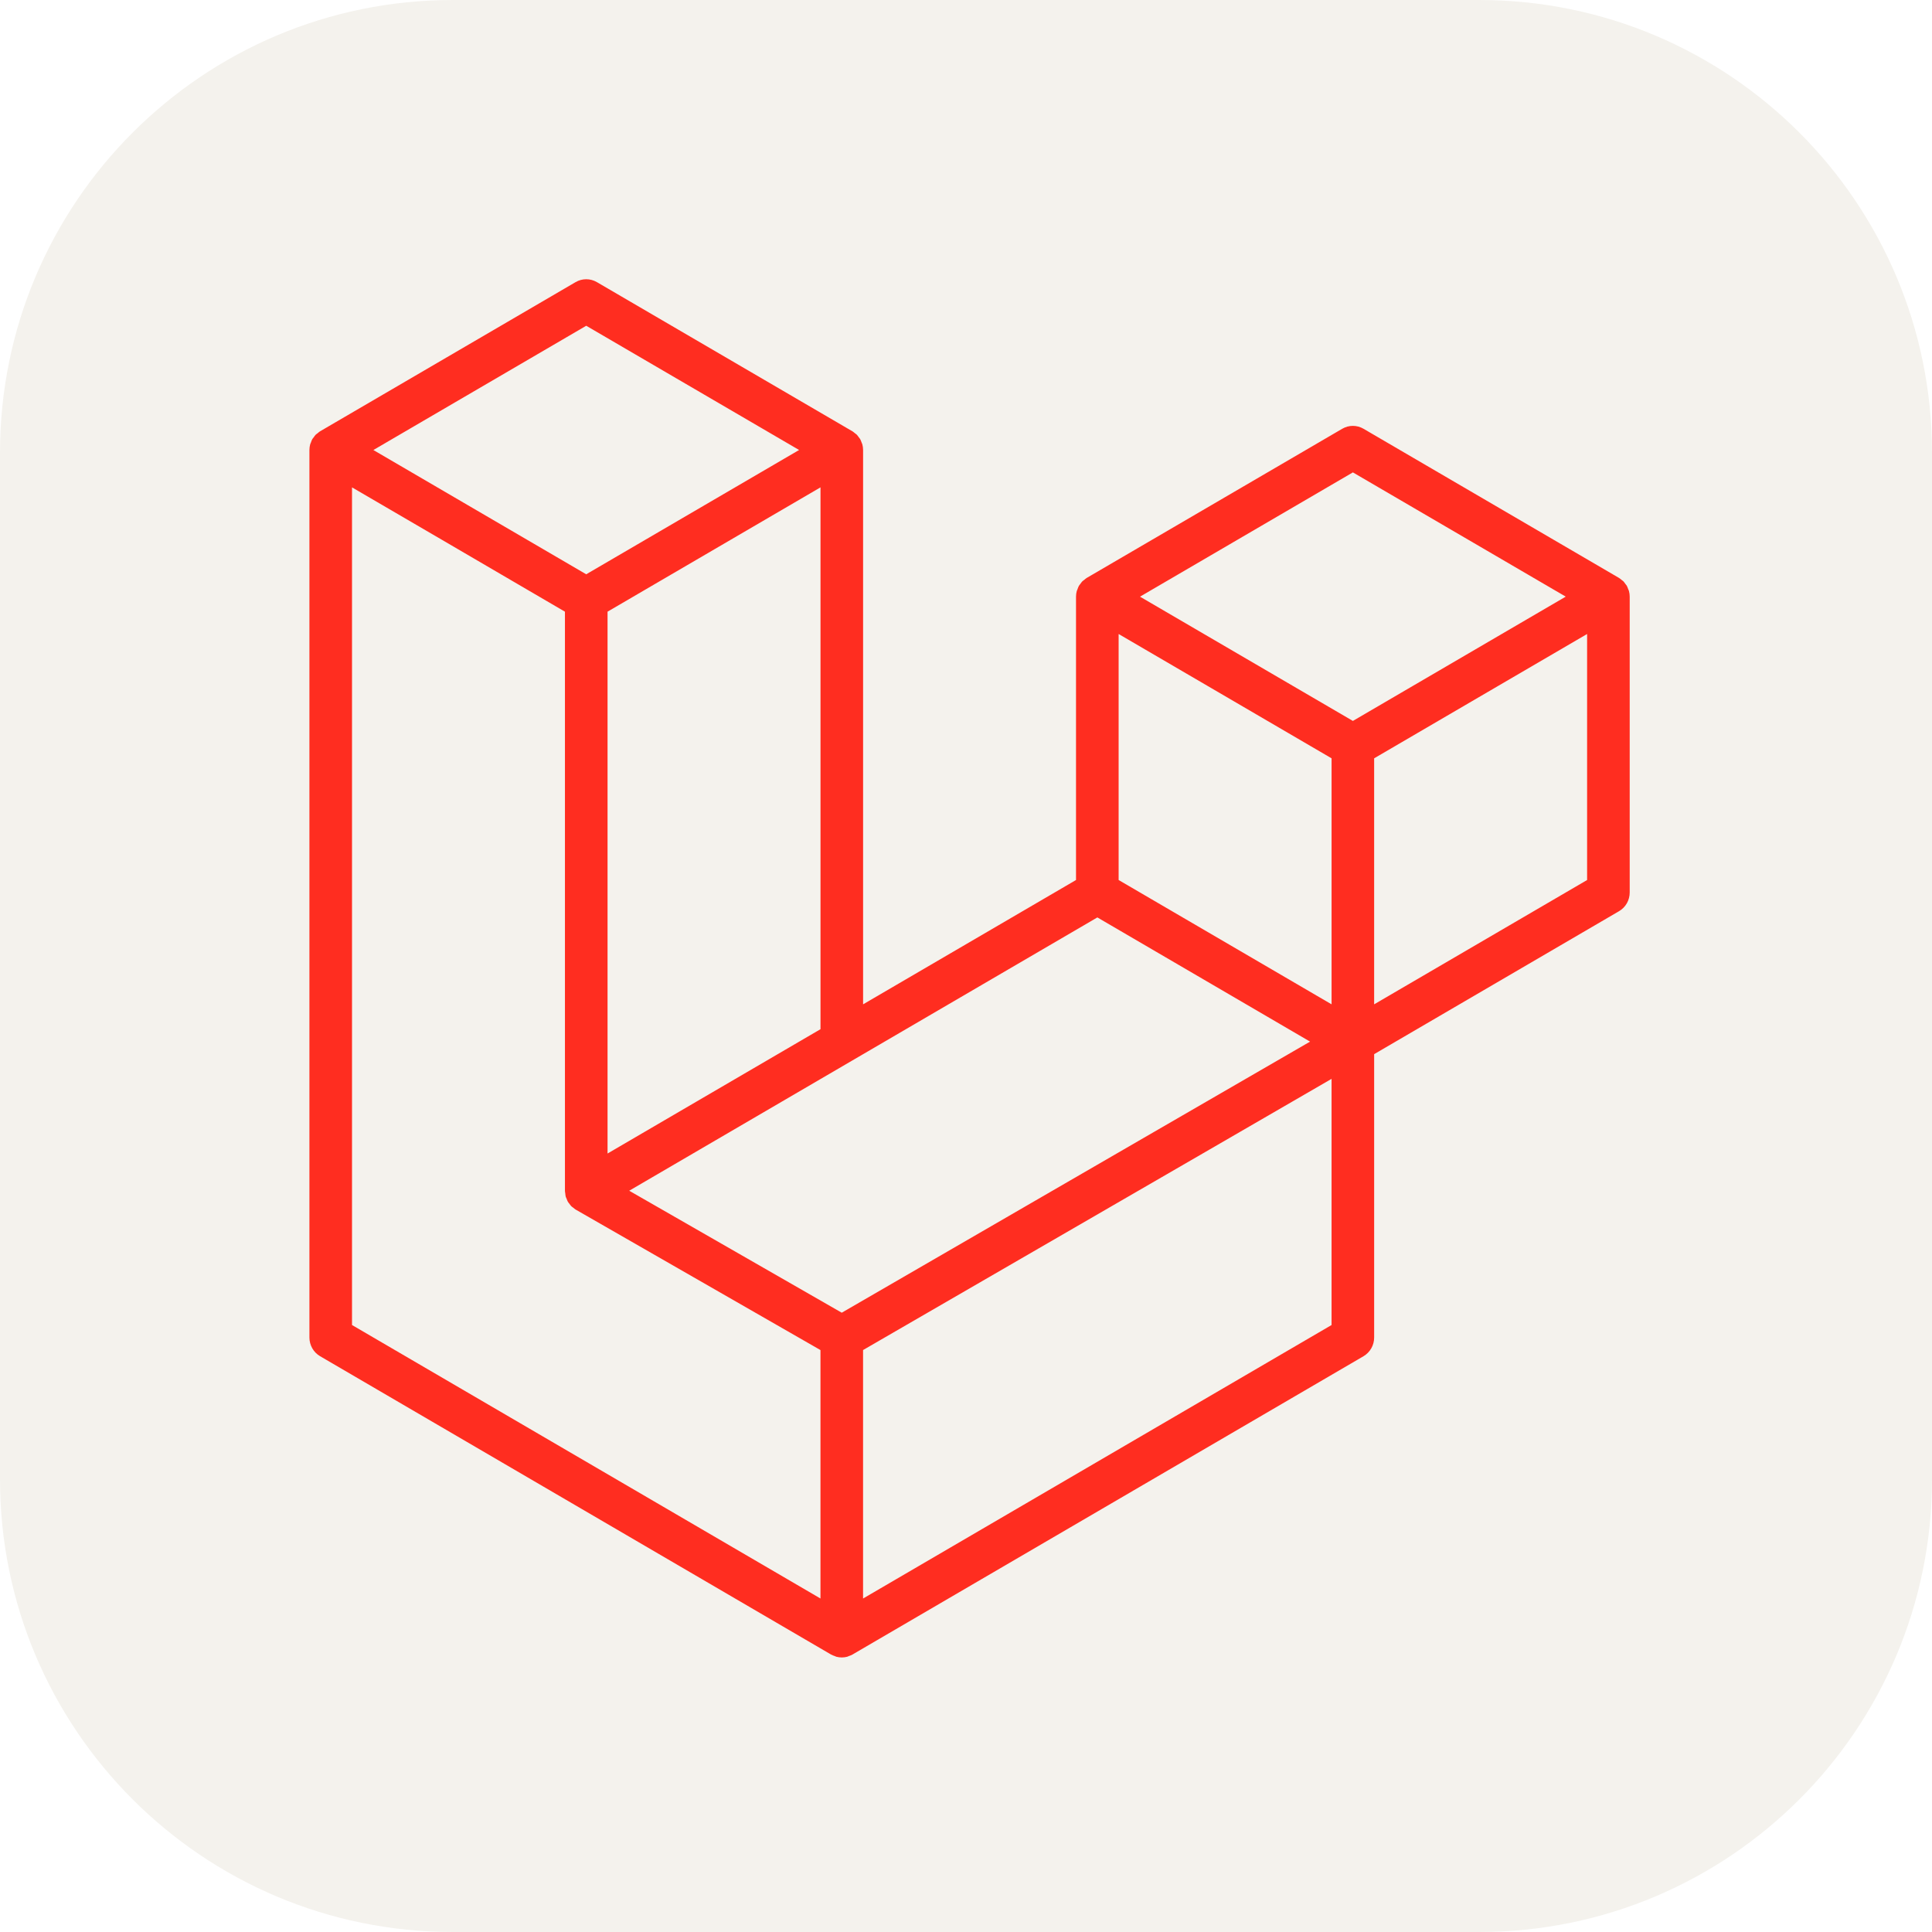
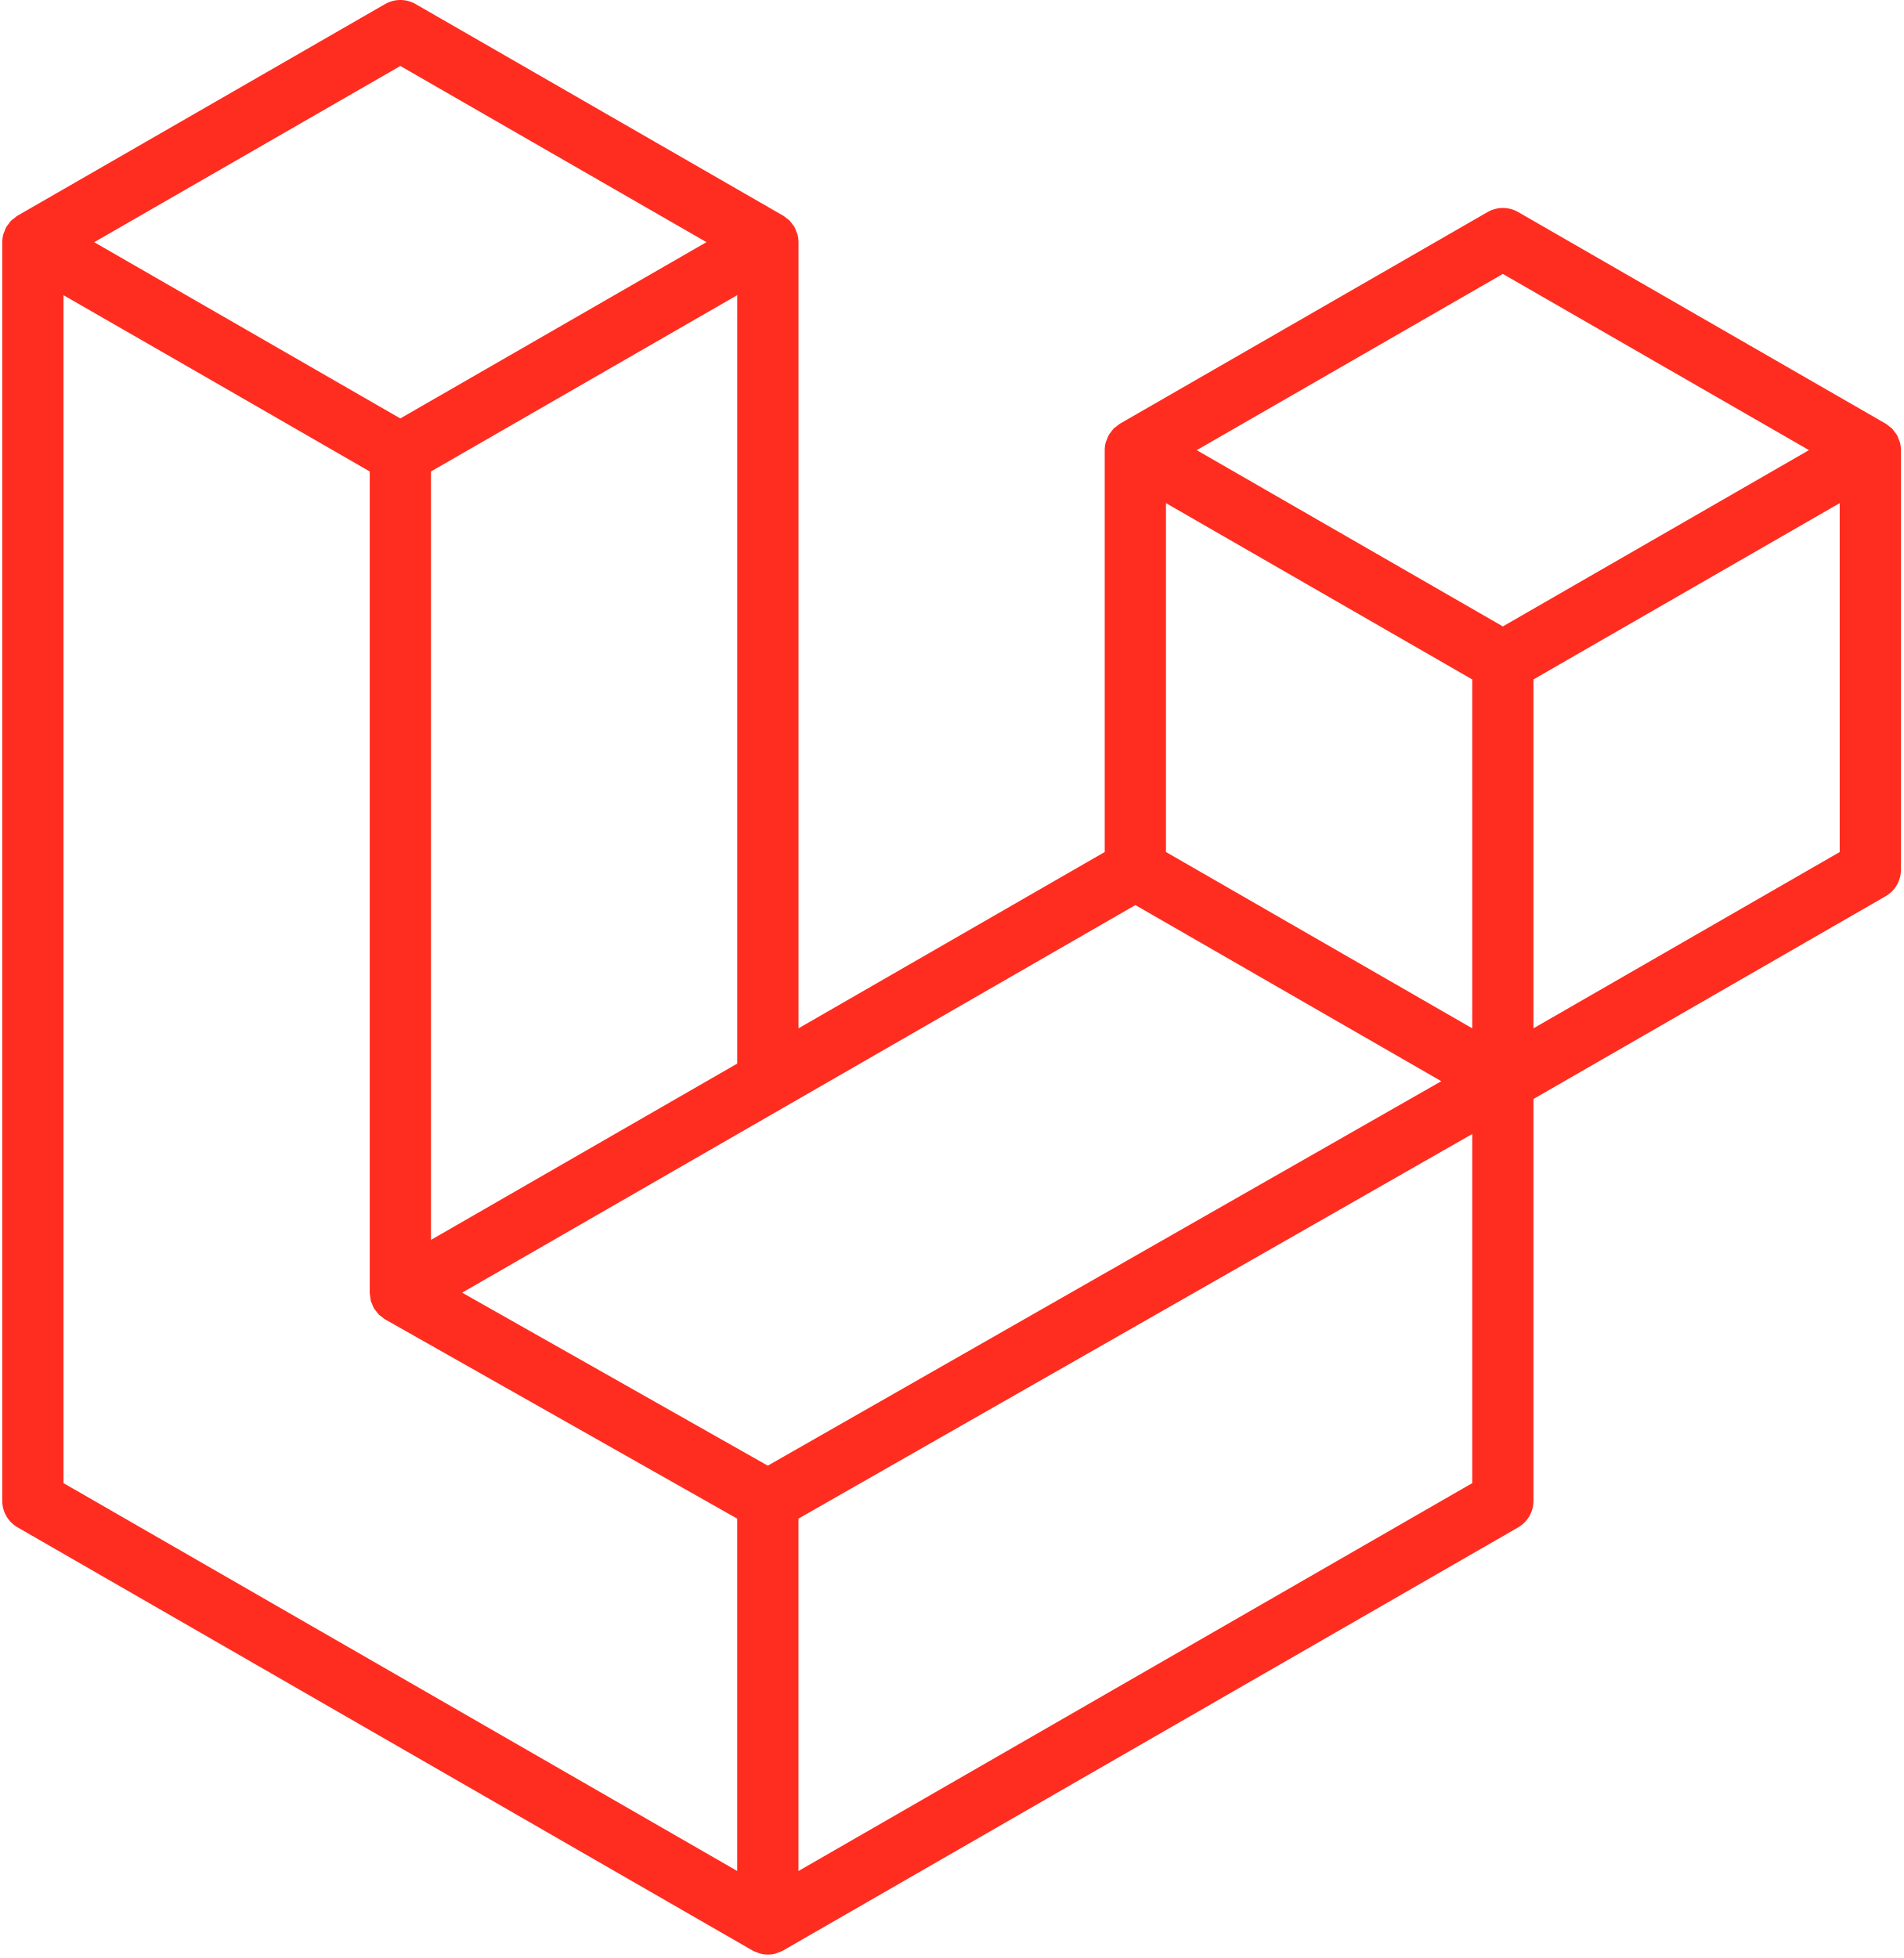
- <svg xmlns="http://www.w3.org/2000/svg" width="2.5em" height="2.5em" viewBox="0 0 256 256">
-   <g fill="none">
-     <rect width="256" height="256" fill="#f4f2ed" rx="60" />
-     <path fill="#ff2d20" fill-rule="evenodd" d="M215.846 78.314c.064.243.098.494.098.747v39.199c0 .503-.131.997-.379 1.432a2.838 2.838 0 0 1-1.037 1.047l-32.446 18.942v37.545a2.873 2.873 0 0 1-1.409 2.48l-67.728 39.535c-.155.089-.324.146-.493.207c-.064.022-.123.061-.19.079a2.81 2.81 0 0 1-1.445 0c-.077-.022-.148-.065-.222-.093c-.155-.057-.317-.107-.465-.193l-67.714-39.535a2.848 2.848 0 0 1-1.036-1.047a2.893 2.893 0 0 1-.38-1.433V59.629c0-.258.035-.508.099-.75c.02-.083.07-.158.098-.24c.053-.15.102-.303.18-.443c.053-.093.13-.168.194-.253c.08-.115.155-.233.25-.333c.08-.082.187-.143.278-.214c.102-.086.194-.179.31-.247h.004L76.27 37.382a2.796 2.796 0 0 1 2.819 0l33.859 19.767h.007c.112.072.208.161.31.243c.091.072.193.136.274.215c.099.103.17.221.254.336c.06.085.141.16.19.253c.081.143.127.293.184.443c.028.082.077.157.098.243c.065.244.098.495.099.747v73.45l28.214-16.473v-37.55c0-.25.035-.503.099-.742c.025-.086.07-.161.099-.243c.056-.15.105-.304.183-.443c.053-.093.13-.168.19-.254c.085-.114.155-.232.254-.332c.081-.082.183-.143.275-.215c.105-.085.197-.178.31-.246h.004l33.862-19.768a2.789 2.789 0 0 1 2.818 0l33.859 19.768c.12.072.211.16.317.243c.088.071.19.136.271.214c.099.104.169.222.254.336c.063.086.141.16.19.254c.081.14.127.293.183.443c.032.082.078.157.099.243m-5.546 38.292V84.009l-11.849 6.916l-16.369 9.557v32.597l28.221-16.473zm-33.859 58.966v-32.618l-16.101 9.325l-45.979 26.609v32.925zM46.644 64.577v110.995l62.073 36.238v-32.919l-32.428-18.61l-.01-.007l-.015-.007c-.109-.064-.2-.157-.303-.236c-.088-.071-.19-.128-.267-.207l-.007-.01c-.092-.09-.156-.2-.233-.301c-.07-.096-.155-.178-.211-.278l-.004-.011c-.064-.107-.103-.236-.148-.357c-.046-.107-.106-.207-.134-.322v-.004c-.035-.135-.042-.278-.057-.418c-.014-.107-.042-.214-.042-.321V81.051L58.493 71.49l-11.849-6.91zm31.04-21.415L49.474 59.63l28.203 16.466l28.207-16.47l-28.207-16.463zm14.671 102.764l16.366-9.553V64.577l-11.85 6.917l-16.368 9.556v71.797zm86.909-83.332l-28.208 16.467l28.208 16.466l28.203-16.47zm-2.823 37.888l-16.369-9.557l-11.848-6.916v32.597l16.365 9.553l11.852 6.92zm-64.905 73.458l41.373-23.952l20.682-11.968l-28.186-16.456l-32.453 18.946l-29.578 17.267z" clip-rule="evenodd" />
-   </g>
+ <svg xmlns="http://www.w3.org/2000/svg" width="2.43em" height="2.5em" viewBox="0 0 256 264">
+   <path fill="#ff2d20" d="M255.856 59.62c.095.351.144.713.144 1.077v56.568c0 1.478-.79 2.843-2.073 3.578L206.45 148.18v54.18a4.135 4.135 0 0 1-2.062 3.579l-99.108 57.053c-.227.128-.474.21-.722.299c-.093.03-.18.087-.278.113a4.15 4.15 0 0 1-2.114 0c-.114-.03-.217-.093-.325-.134c-.227-.083-.464-.155-.68-.278L2.073 205.938A4.128 4.128 0 0 1 0 202.36V32.656c0-.372.052-.733.144-1.083c.031-.119.103-.227.145-.346c.077-.216.15-.438.263-.639c.077-.134.19-.242.283-.366c.119-.165.227-.335.366-.48c.119-.118.274-.206.408-.309c.15-.124.283-.258.453-.356h.005L51.613.551a4.135 4.135 0 0 1 4.125 0l49.546 28.526h.01c.165.104.305.232.454.351c.134.103.284.196.402.31c.145.149.248.32.371.484c.088.124.207.232.279.366c.118.206.185.423.268.64c.041.118.113.226.144.35c.095.351.144.714.145 1.078V138.65l41.286-23.773V60.692c0-.36.052-.727.145-1.072c.036-.124.103-.232.144-.35c.083-.217.155-.44.268-.64c.077-.134.19-.242.279-.366c.123-.165.226-.335.37-.48c.12-.118.269-.206.403-.309c.155-.124.289-.258.454-.356h.005l49.551-28.526a4.13 4.13 0 0 1 4.125 0l49.546 28.526c.175.103.309.232.464.35c.128.104.278.197.397.31c.144.15.247.32.37.485c.094.124.207.232.28.366c.118.2.185.423.267.64c.047.118.114.226.145.35m-8.115 55.258v-47.04l-17.339 9.981l-23.953 13.792v47.04l41.297-23.773zm-49.546 85.095V152.9l-23.562 13.457l-67.281 38.4v47.514zM8.259 39.796v160.177l90.833 52.294v-47.505L51.64 177.906l-.015-.01l-.02-.01c-.16-.093-.295-.227-.444-.34c-.13-.104-.279-.186-.392-.3l-.01-.015c-.134-.129-.227-.289-.34-.433c-.104-.14-.227-.258-.31-.402l-.005-.016c-.093-.154-.15-.34-.217-.515c-.067-.155-.154-.3-.196-.464v-.005c-.051-.196-.061-.403-.082-.604c-.02-.154-.062-.309-.062-.464V63.57L25.598 49.772l-17.339-9.97zM53.681 8.893L12.399 32.656l41.272 23.762L94.947 32.65L53.671 8.893zm21.468 148.298l23.948-13.786V39.796L81.76 49.778L57.805 63.569v103.608zM202.324 36.935l-41.276 23.762l41.276 23.763l41.271-23.768zm-4.13 54.676l-23.953-13.792l-17.338-9.981v47.04l23.948 13.787l17.344 9.986zm-94.977 106.006l60.543-34.564l30.264-17.272l-41.246-23.747l-47.489 27.34l-43.282 24.918z" />
</svg>
